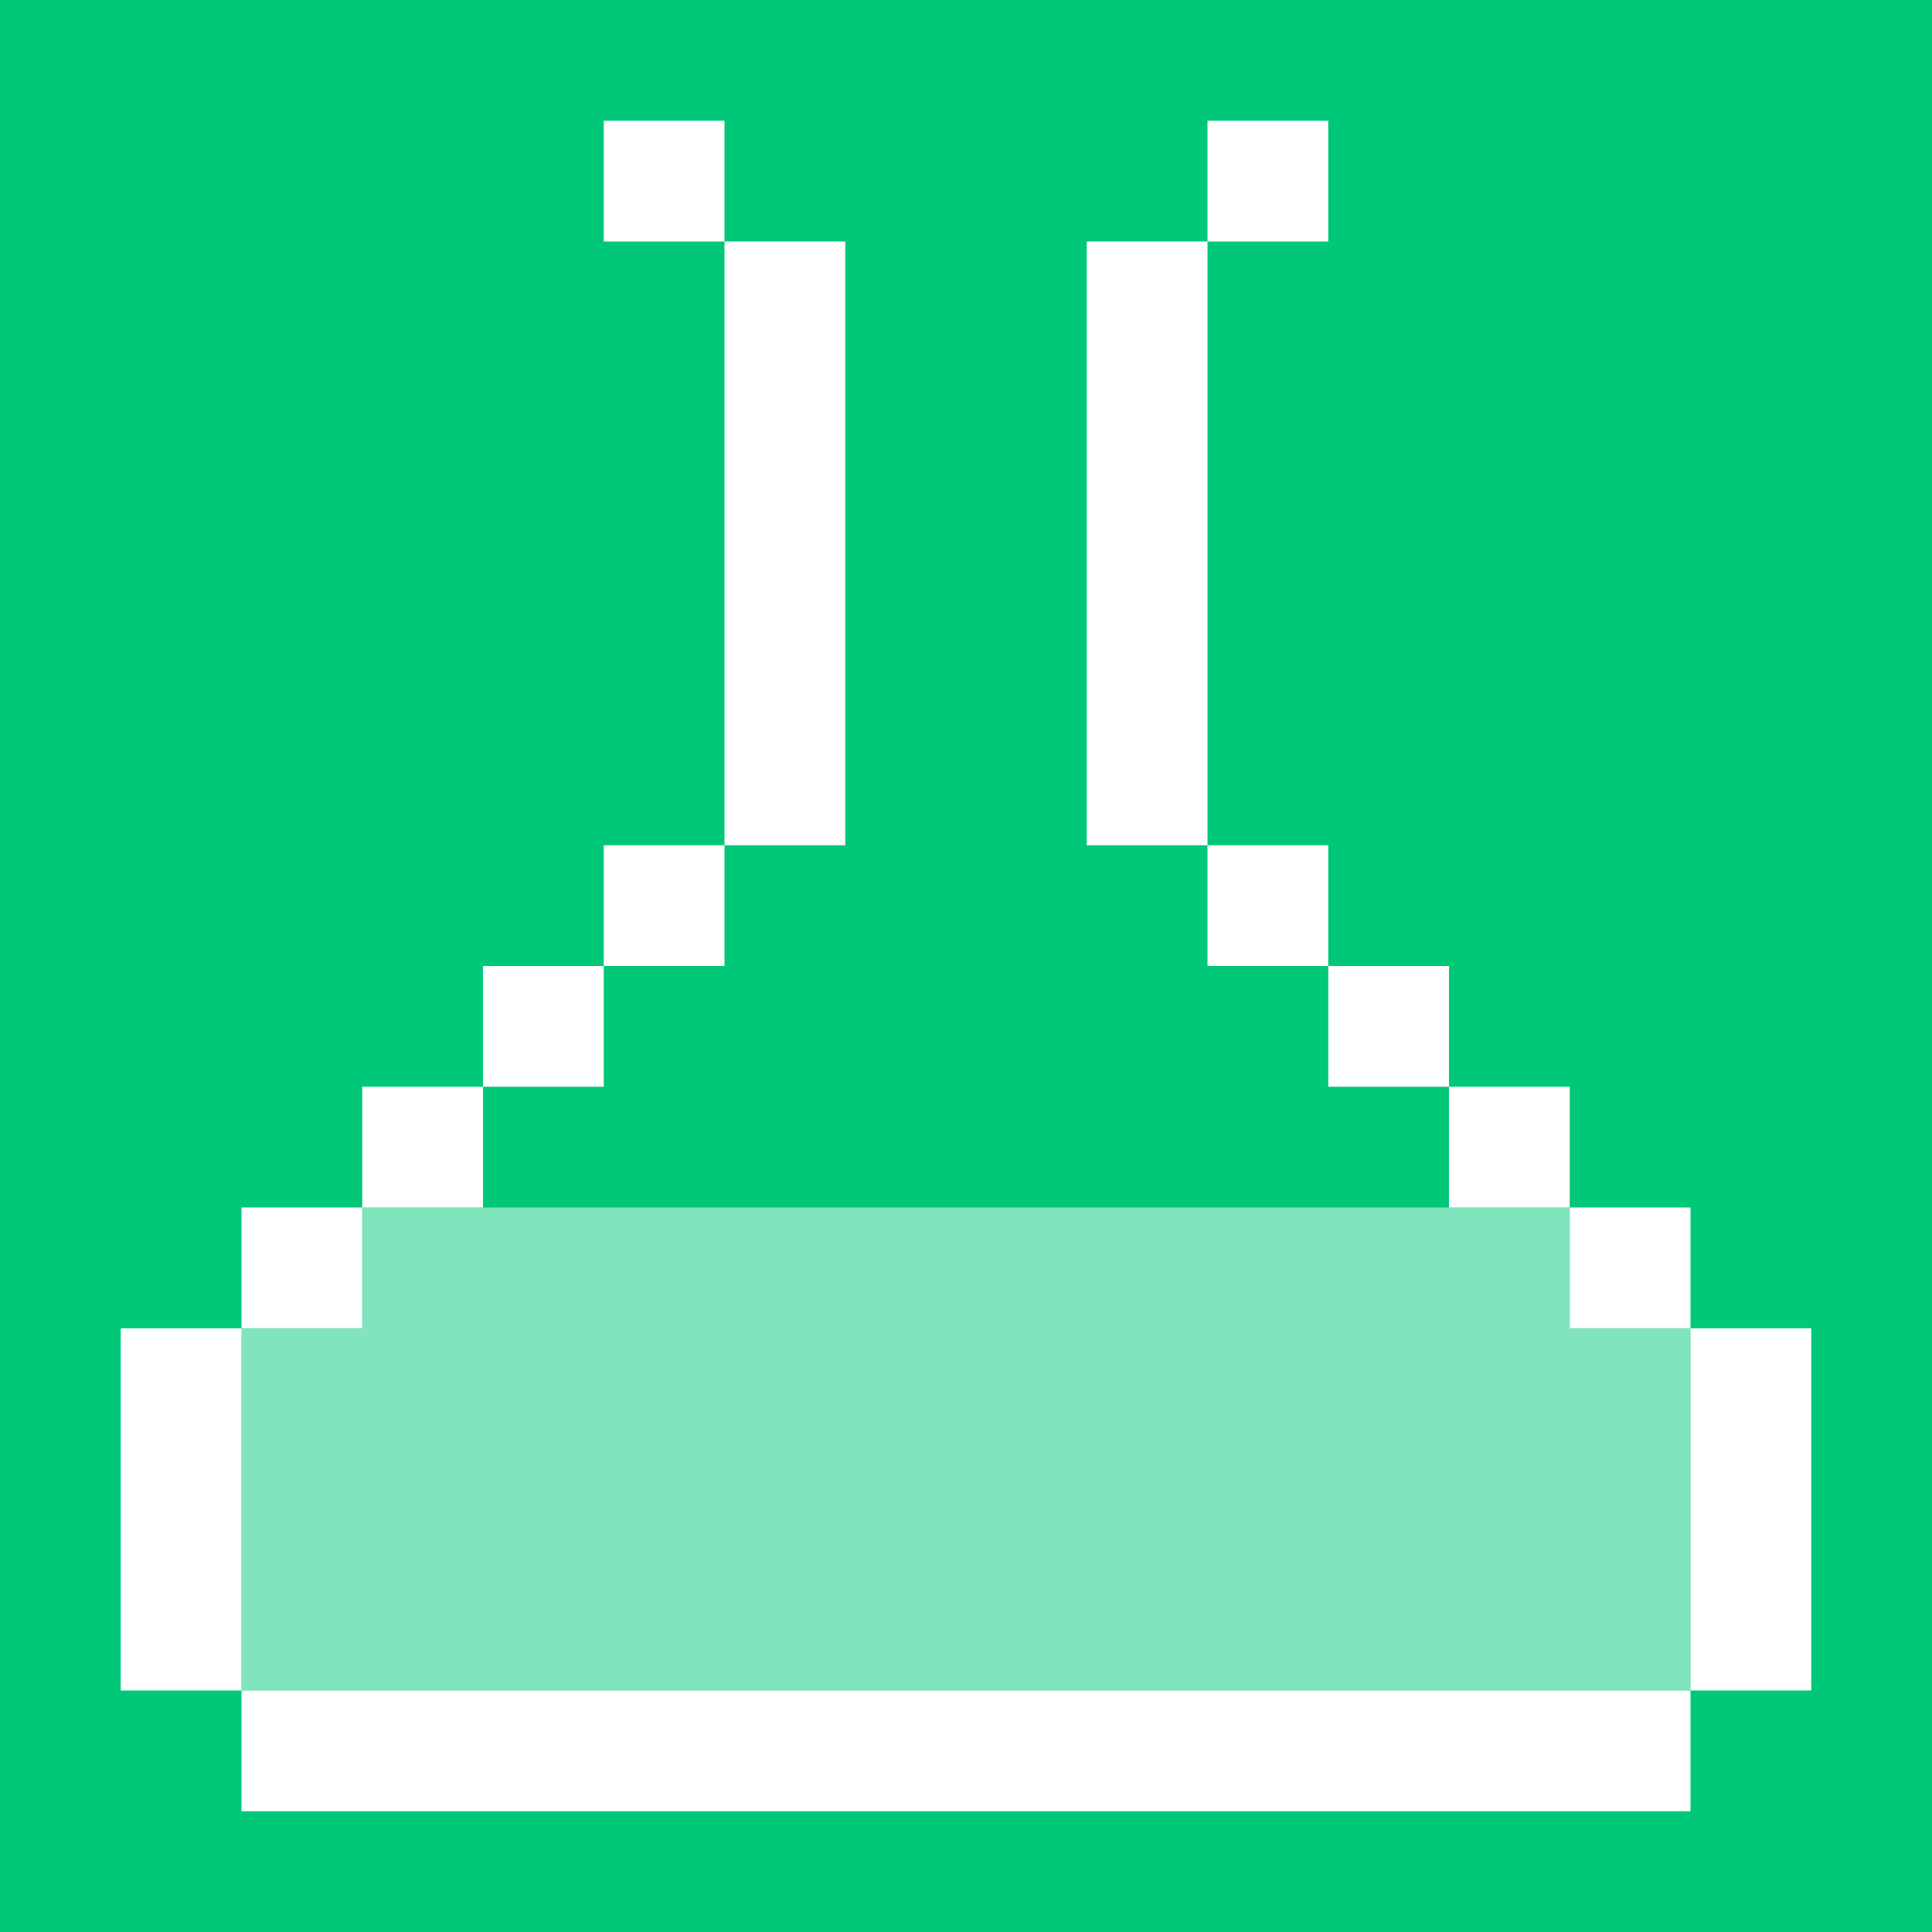
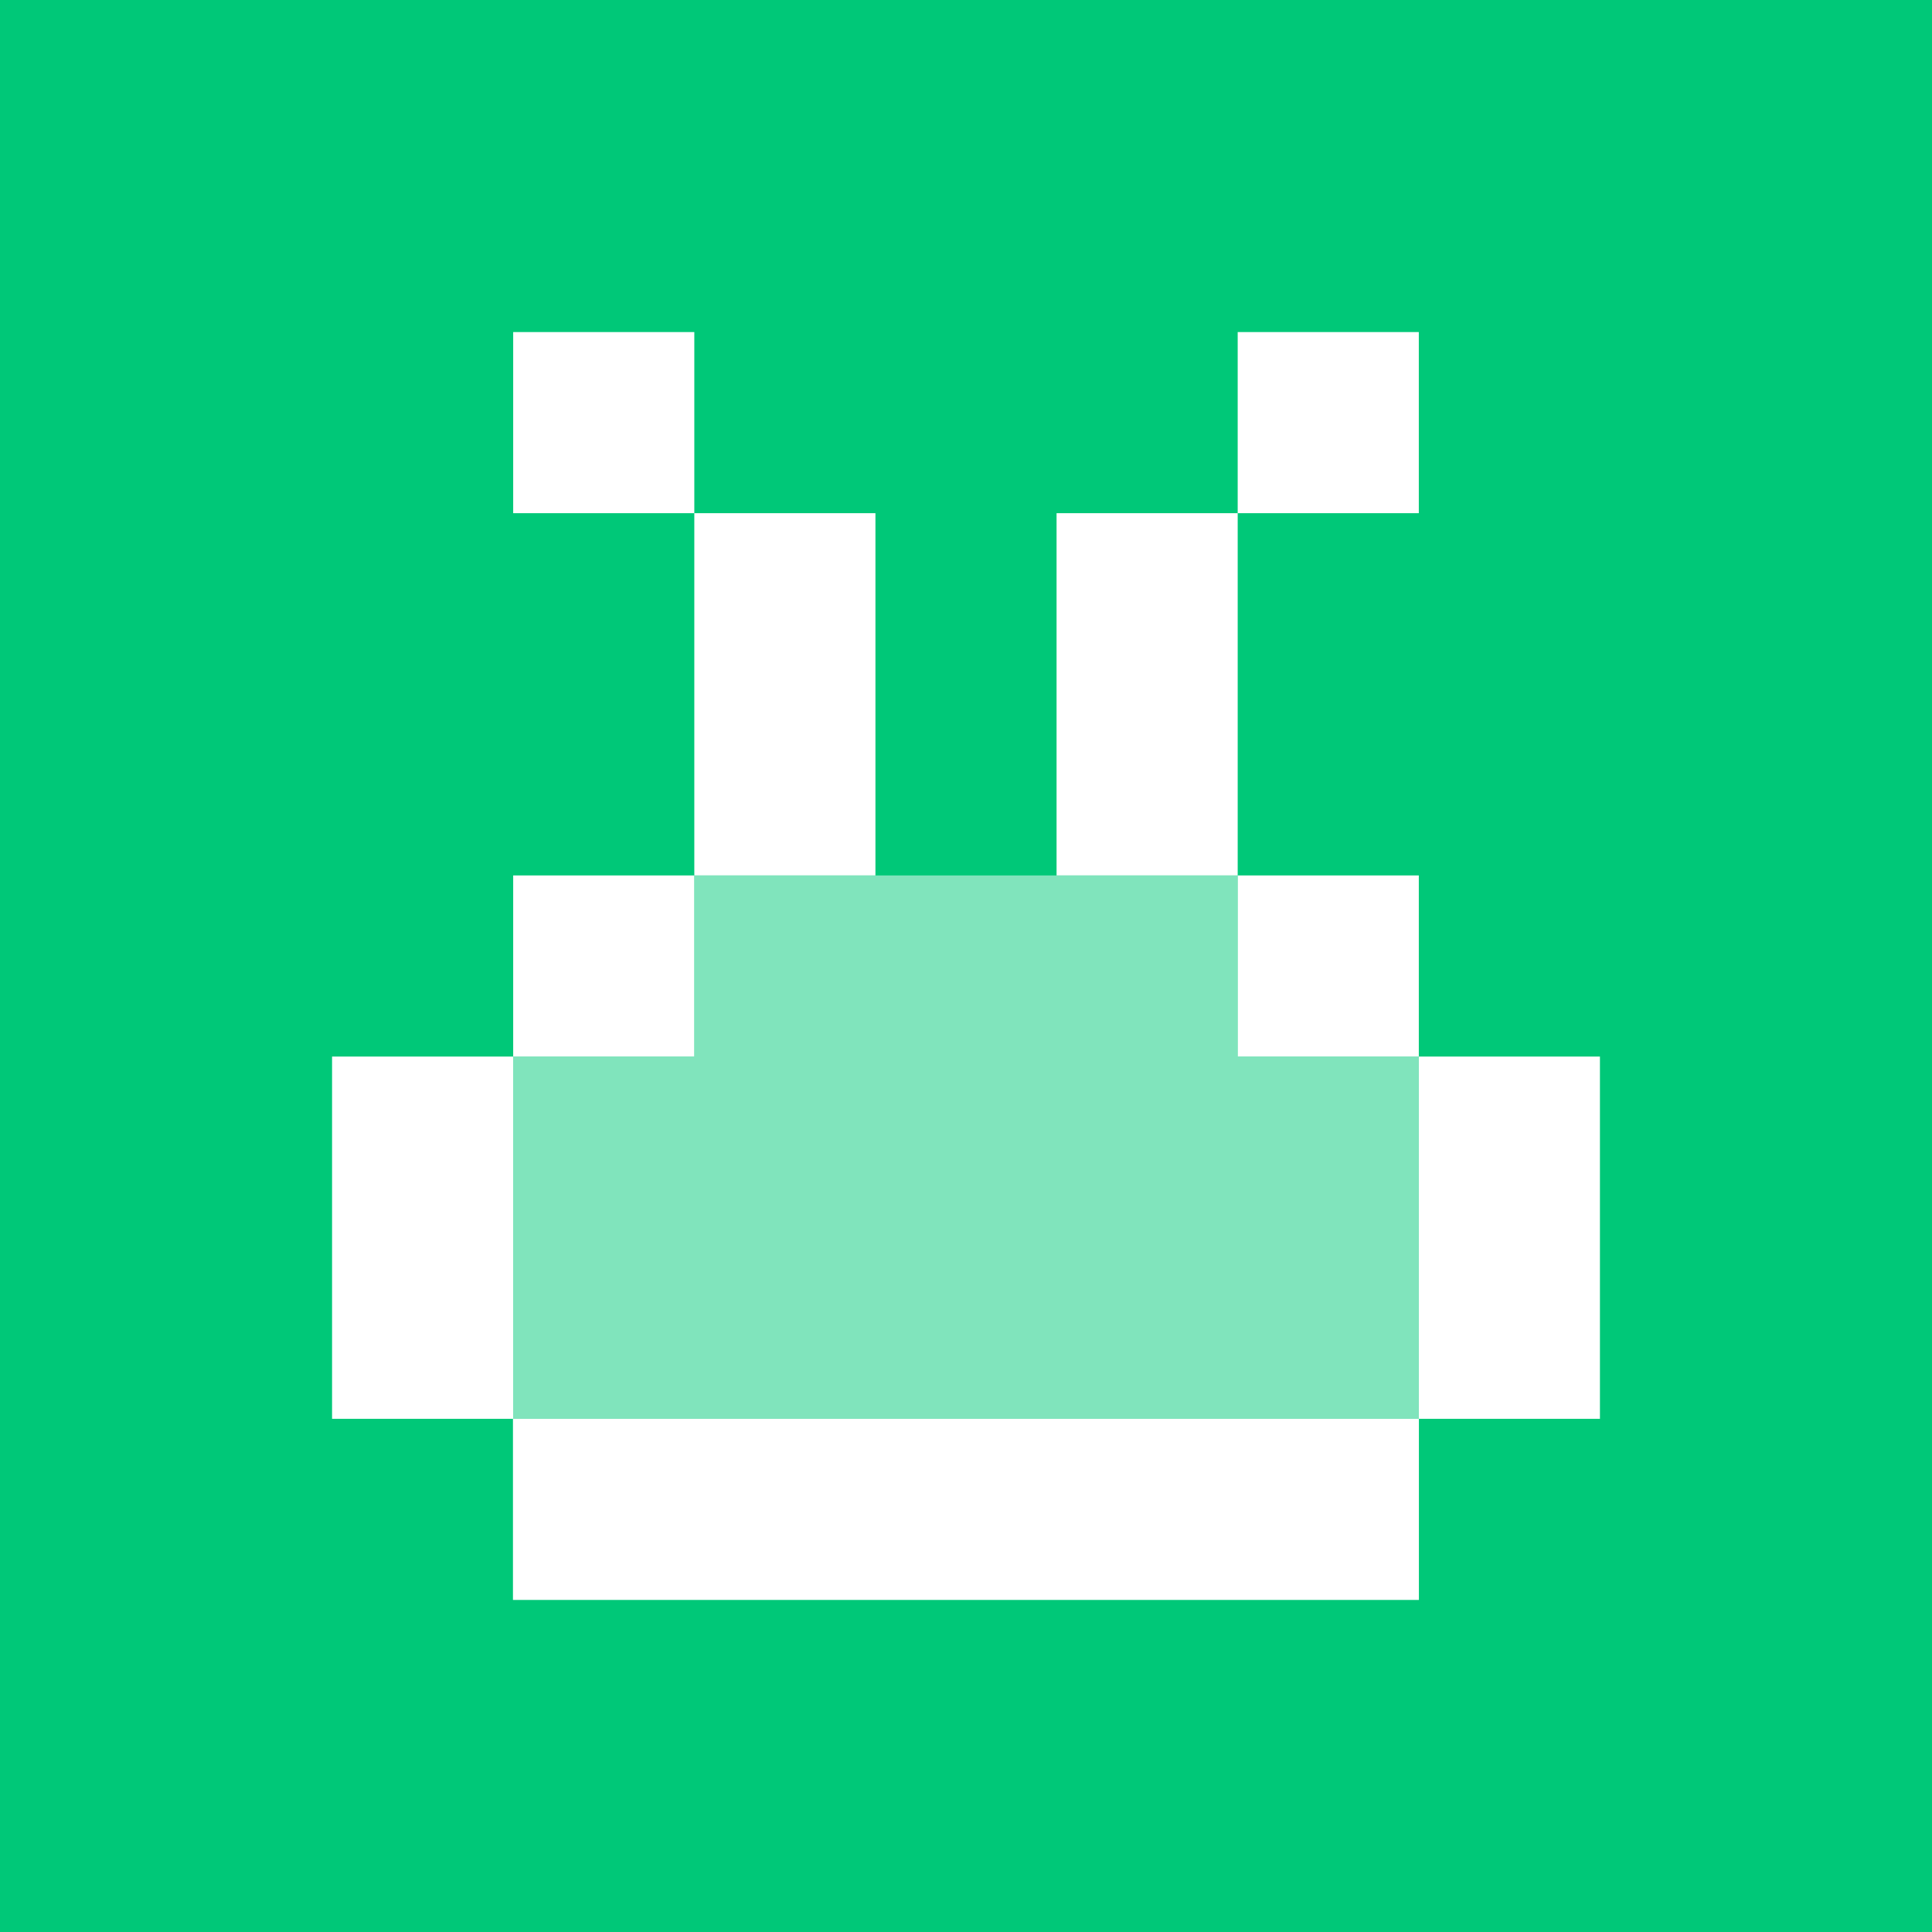
<svg xmlns="http://www.w3.org/2000/svg" id="_レイヤー_1" data-name="レイヤー 1" viewBox="0 0 1024 1024">
  <defs>
    <style>
      .cls-1 {
        opacity: .5;
      }

      .cls-1, .cls-2 {
        fill: #fff;
      }

      .cls-3 {
        fill: #00c878;
      }
    </style>
  </defs>
  <rect class="cls-3" x="0" y="0" width="1024" height="1024" />
  <g>
-     <rect class="cls-2" x="320" y="64" width="64" height="64" />
-     <rect class="cls-2" x="640" y="64" width="64" height="64" />
-     <rect class="cls-2" x="576" y="128" width="64" height="320" />
-     <rect class="cls-2" x="384" y="128" width="64" height="320" />
-     <rect class="cls-2" x="320" y="448" width="64" height="64" />
-     <rect class="cls-2" x="640" y="448" width="64" height="64" />
-     <rect class="cls-2" x="256" y="512" width="64" height="64" />
-     <rect class="cls-2" x="704" y="512" width="64" height="64" />
-     <rect class="cls-2" x="192" y="576" width="64" height="64" />
-     <rect class="cls-2" x="768" y="576" width="64" height="64" />
-     <rect class="cls-2" x="128" y="640" width="64" height="64" />
-     <rect class="cls-2" x="832" y="640" width="64" height="64" />
-     <rect class="cls-2" x="896" y="704" width="64" height="192" />
-     <rect class="cls-2" x="64" y="704" width="64" height="192" />
-     <rect class="cls-2" x="128" y="896" width="768" height="64" />
+     <rect class="cls-2" x="271.88" y="752" width="480.17" height="96" />
+     <rect class="cls-2" x="176" y="560" width="96" height="192" />
+     <rect class="cls-2" x="272" y="464" width="96" height="96" />
+     <rect class="cls-2" x="368" y="272" width="96" height="192" />
+     <rect class="cls-2" x="272" y="176" width="96" height="96" />
+     <rect class="cls-2" x="752" y="560" width="96" height="192" transform="translate(1600 1312) rotate(180)" />
+     <rect class="cls-2" x="656" y="464" width="96" height="96" transform="translate(1408 1024) rotate(180)" />
+     <rect class="cls-2" x="560" y="272" width="96" height="192" transform="translate(1216 736) rotate(180)" />
+     <rect class="cls-2" x="656" y="176" width="96" height="96" />
+     <polygon class="cls-1" points="752 560 752 752 272 752 272 560 368 560 368 464 656 464 656 560 752 560" />
  </g>
-   <polygon class="cls-1" points="896 704 896 896 128 896 128 704 192 704 192 640 832 640 832 704 896 704" />
</svg>
